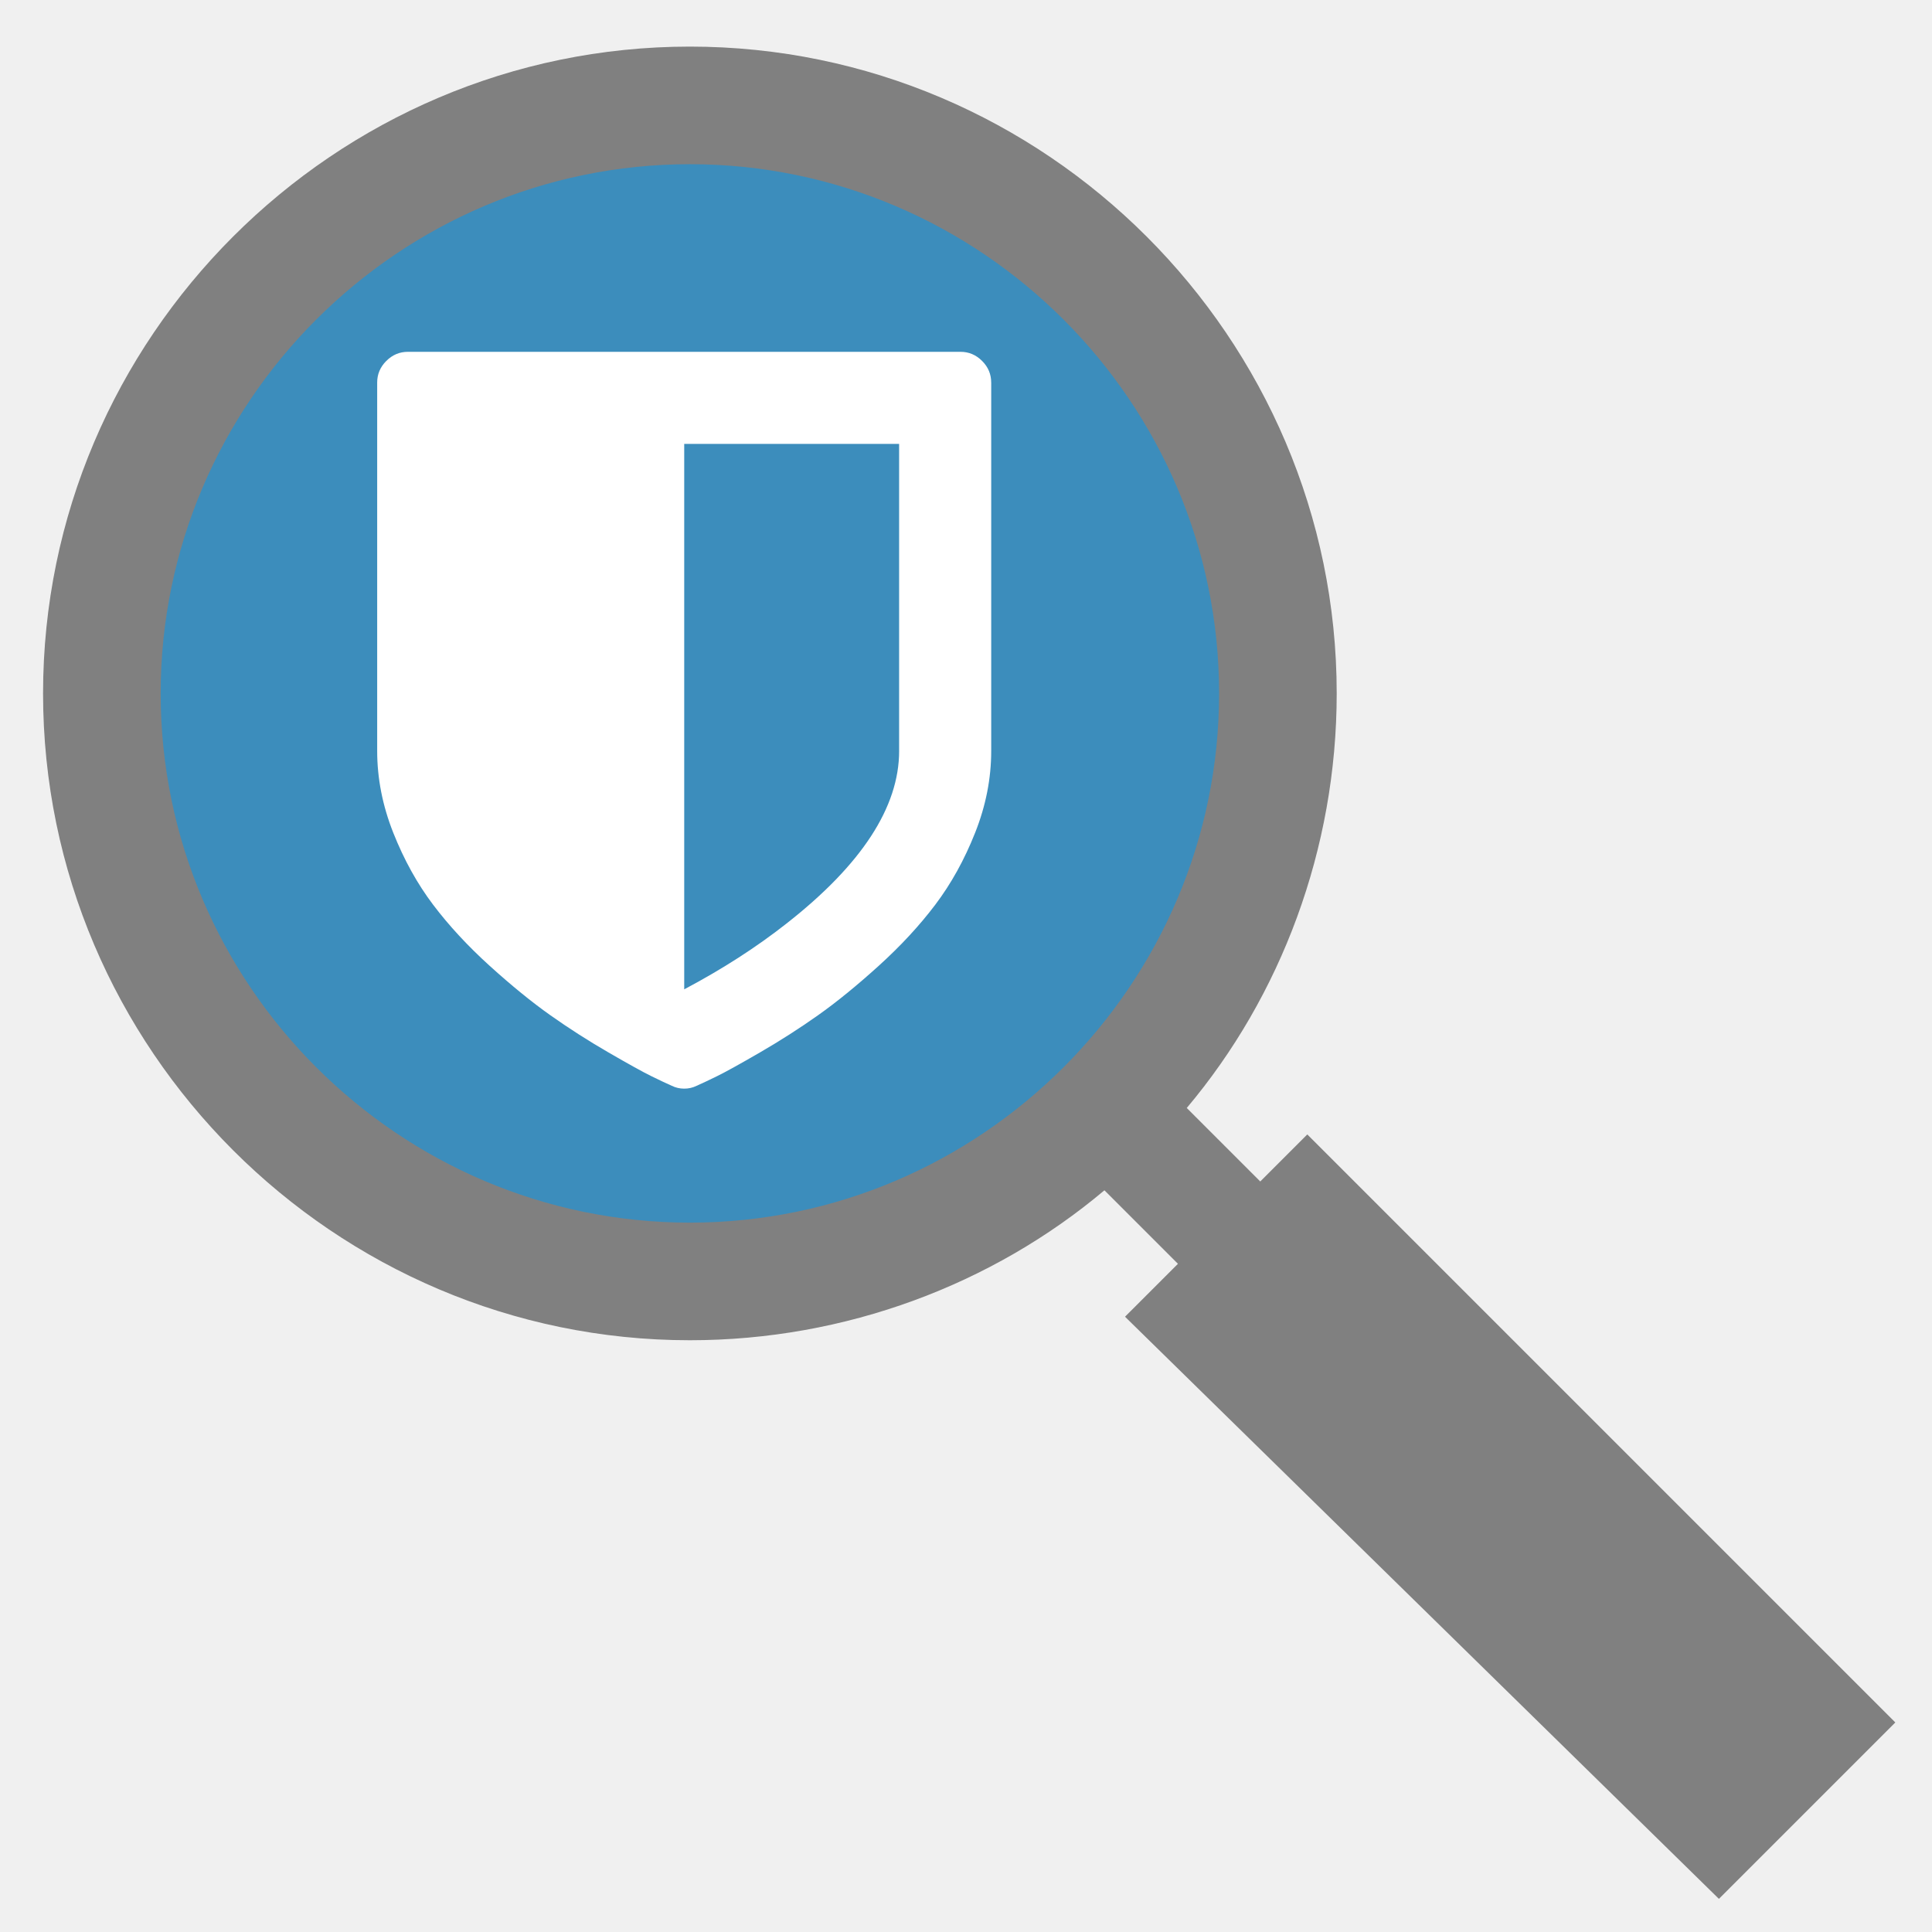
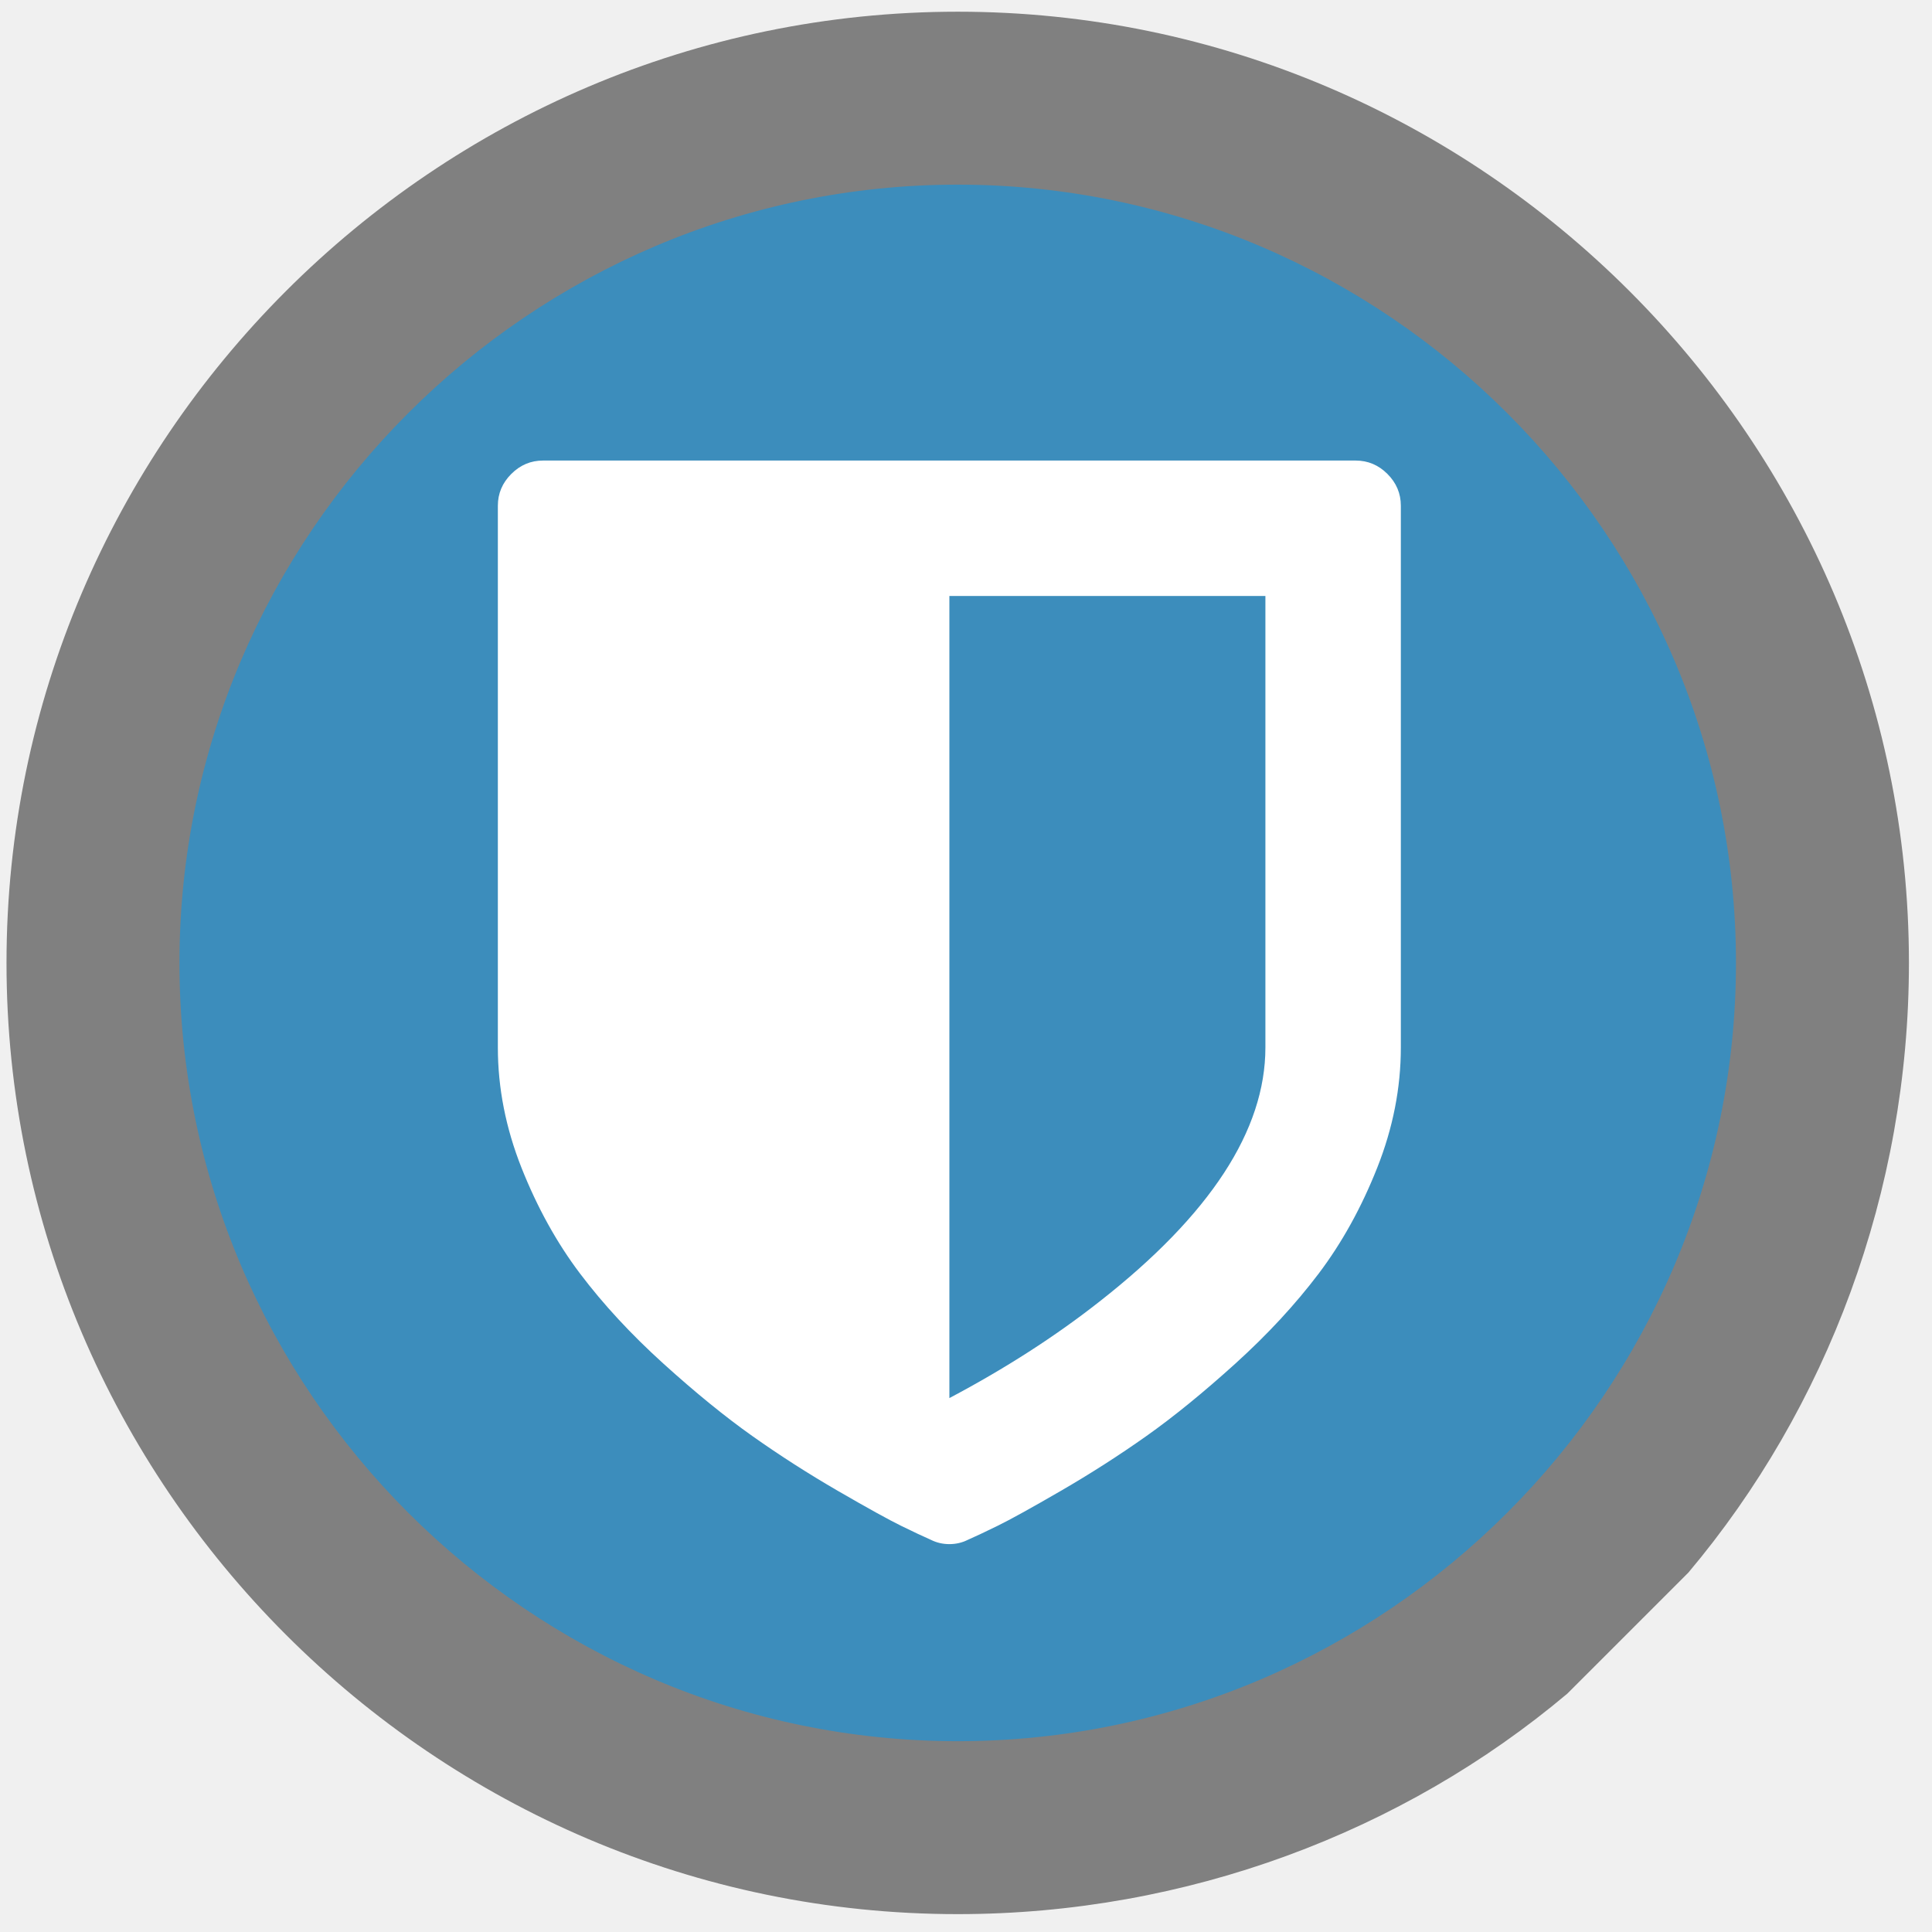
- <svg xmlns="http://www.w3.org/2000/svg" xmlns:ns1="http://www.openswatchbook.org/uri/2009/osb" xmlns:xlink="http://www.w3.org/1999/xlink" version="1.1" id="svg2" viewBox="0 0 100 100" height="100" width="100">
-   <defs id="defs4">
-     <linearGradient id="linearGradient4316">
-       <stop id="stop4318" offset="0" style="stop-color:#226e23;stop-opacity:1" />
-       <stop id="stop4320" offset="1" style="stop-color:#63ab3a;stop-opacity:1" />
-     </linearGradient>
-     <linearGradient ns1:paint="solid" id="linearGradient4153">
-       <stop id="stop4155" offset="0" style="stop-color:#b3b3b3;stop-opacity:1;" />
-     </linearGradient>
-     <linearGradient xlink:href="#linearGradient4316" id="linearGradient5199" x1="53.239" y1="12.753" x2="53.239" y2="86.357" gradientUnits="userSpaceOnUse" />
+ <svg xmlns="http://www.w3.org/2000/svg" width="68" height="68" viewBox="0 0 68 68" fill="none">
+   <g clip-path="url(#clip0_3_7)">
+     <path d="M58.266 52.13C57.184 56.284 54.785 59.903 50.493 59.903L33.527 63.926L16.293 59.903C12.112 58.926 8.52 56.422 8.52 52.13L5.267 35.422L8.52 17.93C9.305 13.709 12 10.157 16.293 10.157L33.184 4.764L50.493 10.157C54.591 11.434 58.266 13.637 58.266 17.93L62.974 34.052L58.266 52.13Z" fill="#3C8DBC" />
+     <path d="M44.538 36.868V20.977H33.415V49.208C35.384 48.166 37.147 47.032 38.703 45.807C42.593 42.761 44.538 39.781 44.538 36.868V36.868ZM49.305 17.799V36.868C49.305 38.291 49.028 39.703 48.473 41.102C47.919 42.5 47.232 43.742 46.413 44.826C45.593 45.91 44.617 46.965 43.483 47.992C42.349 49.018 41.302 49.87 40.342 50.549C39.382 51.228 38.38 51.869 37.337 52.474C36.295 53.078 35.554 53.487 35.115 53.702C34.676 53.917 34.325 54.083 34.06 54.199C33.861 54.298 33.646 54.348 33.415 54.348C33.183 54.348 32.968 54.298 32.769 54.199C32.504 54.083 32.152 53.917 31.713 53.702C31.275 53.487 30.534 53.078 29.491 52.474C28.448 51.869 27.447 51.228 26.487 50.549C25.527 49.87 24.48 49.018 23.346 47.992C22.212 46.965 21.235 45.91 20.416 44.826C19.597 43.742 18.91 42.5 18.355 41.102C17.801 39.703 17.523 38.291 17.523 36.868V17.799C17.523 17.369 17.681 16.996 17.995 16.682C18.31 16.367 18.682 16.21 19.112 16.21H47.716C48.146 16.21 48.519 16.367 48.834 16.682C49.148 16.996 49.305 17.369 49.305 17.799V17.799Z" fill="white" />
+     <path d="M59.426 55.349C64.296 49.566 67.188 41.957 67.188 33.891C67.188 15.478 52.122 0.412 33.708 0.412C15.294 0.412 0.229 15.478 0.229 33.891C0.229 52.305 15.294 67.371 33.708 67.371C41.774 67.371 49.383 64.479 55.165 59.61L59.426 55.349ZM33.708 61.284C18.642 61.284 6.316 48.957 6.316 33.891C6.316 18.826 18.642 6.499 33.708 6.499C48.774 6.499 61.1 18.826 61.1 33.891C61.1 48.957 48.774 61.284 33.708 61.284Z" fill="#808080" />
+   </g>
+   <defs>
+     <clipPath id="clip0_3_7">
+       <rect width="68" height="68" fill="white" />
+     </clipPath>
  </defs>
-   <path style="fill:#3c8dbc;stroke-width:0.049" id="Background" d="m 60.266,54.13 c -1.082,4.154 -3.48,7.773 -7.773,7.773 L 35.527,65.926 18.293,61.902 C 14.112,60.926 10.52,58.422 10.52,54.13 L 7.267,37.422 10.52,19.93 c 0.785,-4.22 3.48,-7.773 7.773,-7.773 L 35.184,6.764 52.493,12.157 c 4.098,1.277 7.773,3.48 7.773,7.773 l 4.708,16.123 z" />
-   <path style="fill:#ffffff;stroke-width:0.049" id="Shield" d="M 46.538,38.868 V 22.977 H 35.415 v 28.231 c 1.97,-1.043 3.732,-2.177 5.289,-3.402 3.89,-3.046 5.835,-6.025 5.835,-8.939 z m 4.767,-19.069 v 19.069 c 0,1.423 -0.277,2.835 -0.832,4.233 -0.554,1.399 -1.242,2.64 -2.061,3.724 -0.819,1.084 -1.796,2.139 -2.93,3.166 -1.133,1.026 -2.181,1.879 -3.141,2.558 -0.96,0.679 -1.961,1.32 -3.004,1.924 -1.043,0.604 -1.784,1.014 -2.222,1.229 -0.439,0.215 -0.79,0.381 -1.055,0.497 -0.199,0.099 -0.414,0.149 -0.645,0.149 -0.232,0 -0.447,-0.05 -0.646,-0.149 -0.265,-0.116 -0.617,-0.282 -1.055,-0.497 -0.438,-0.215 -1.179,-0.625 -2.222,-1.229 C 30.448,53.869 29.447,53.228 28.487,52.549 27.527,51.871 26.48,51.018 25.346,49.992 24.212,48.965 23.236,47.91 22.416,46.826 21.597,45.742 20.91,44.5 20.355,43.102 19.801,41.703 19.523,40.291 19.523,38.868 V 19.799 c 0,-0.43 0.157,-0.803 0.472,-1.117 0.315,-0.315 0.687,-0.472 1.117,-0.472 h 28.604 c 0.43,0 0.803,0.157 1.117,0.472 0.315,0.314 0.471,0.687 0.471,1.117 z" />
-   <g transform="matrix(1.52179,0,0,1.52179,-26.68518,-26.50195)" id="g358" style="fill:#808080">
-     <path d="m 62,56 -1.6,1.6 -2.5,-2.5 C 61.1,51.3 63,46.3 63,41 63,28.9 53.1,19 41,19 28.9,19 19,28.9 19,41 c 0,12.1 9.9,22 22,22 5.3,0 10.3,-1.9 14.1,-5.1 l 2.5,2.5 -1.8,1.8 L 76,82 82,76 Z m -21,3 c -9.9,0 -18,-8.1 -18,-18 0,-9.9 8.1,-18 18,-18 9.9,0 18,8.1 18,18 0,9.9 -8.1,18 -18,18 z" id="path356" style="fill:#808080" />
-   </g>
</svg>
